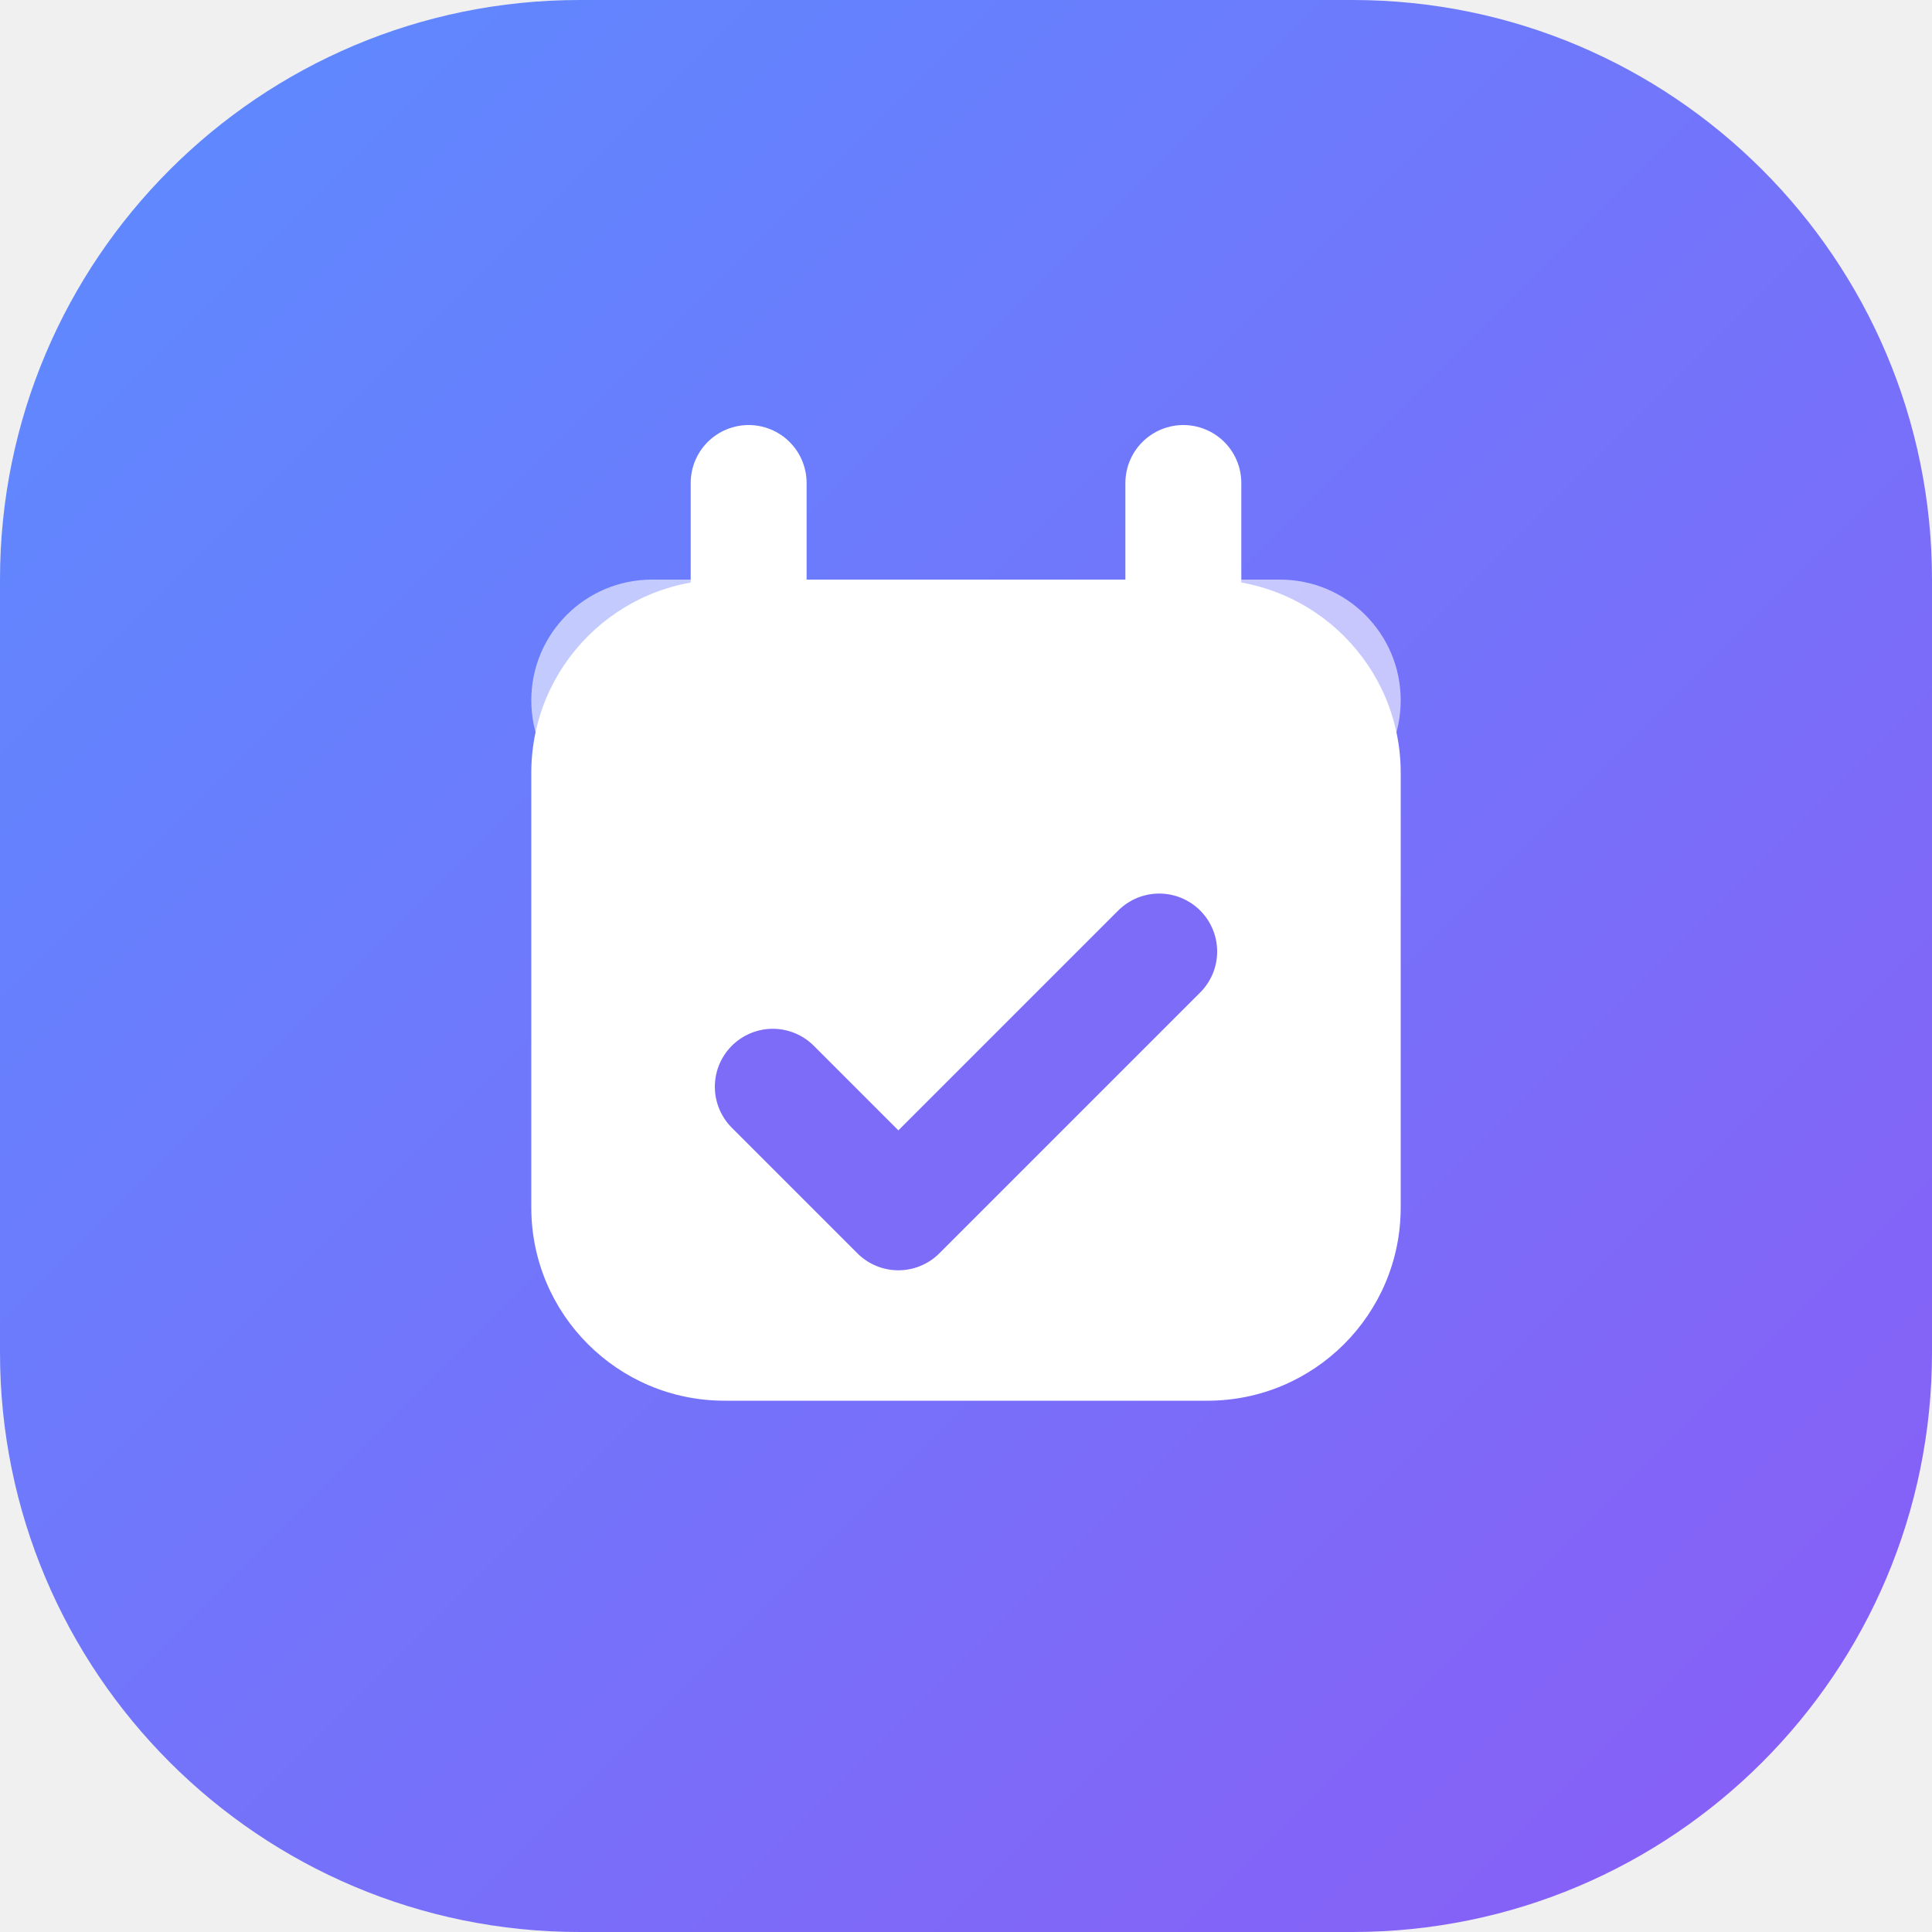
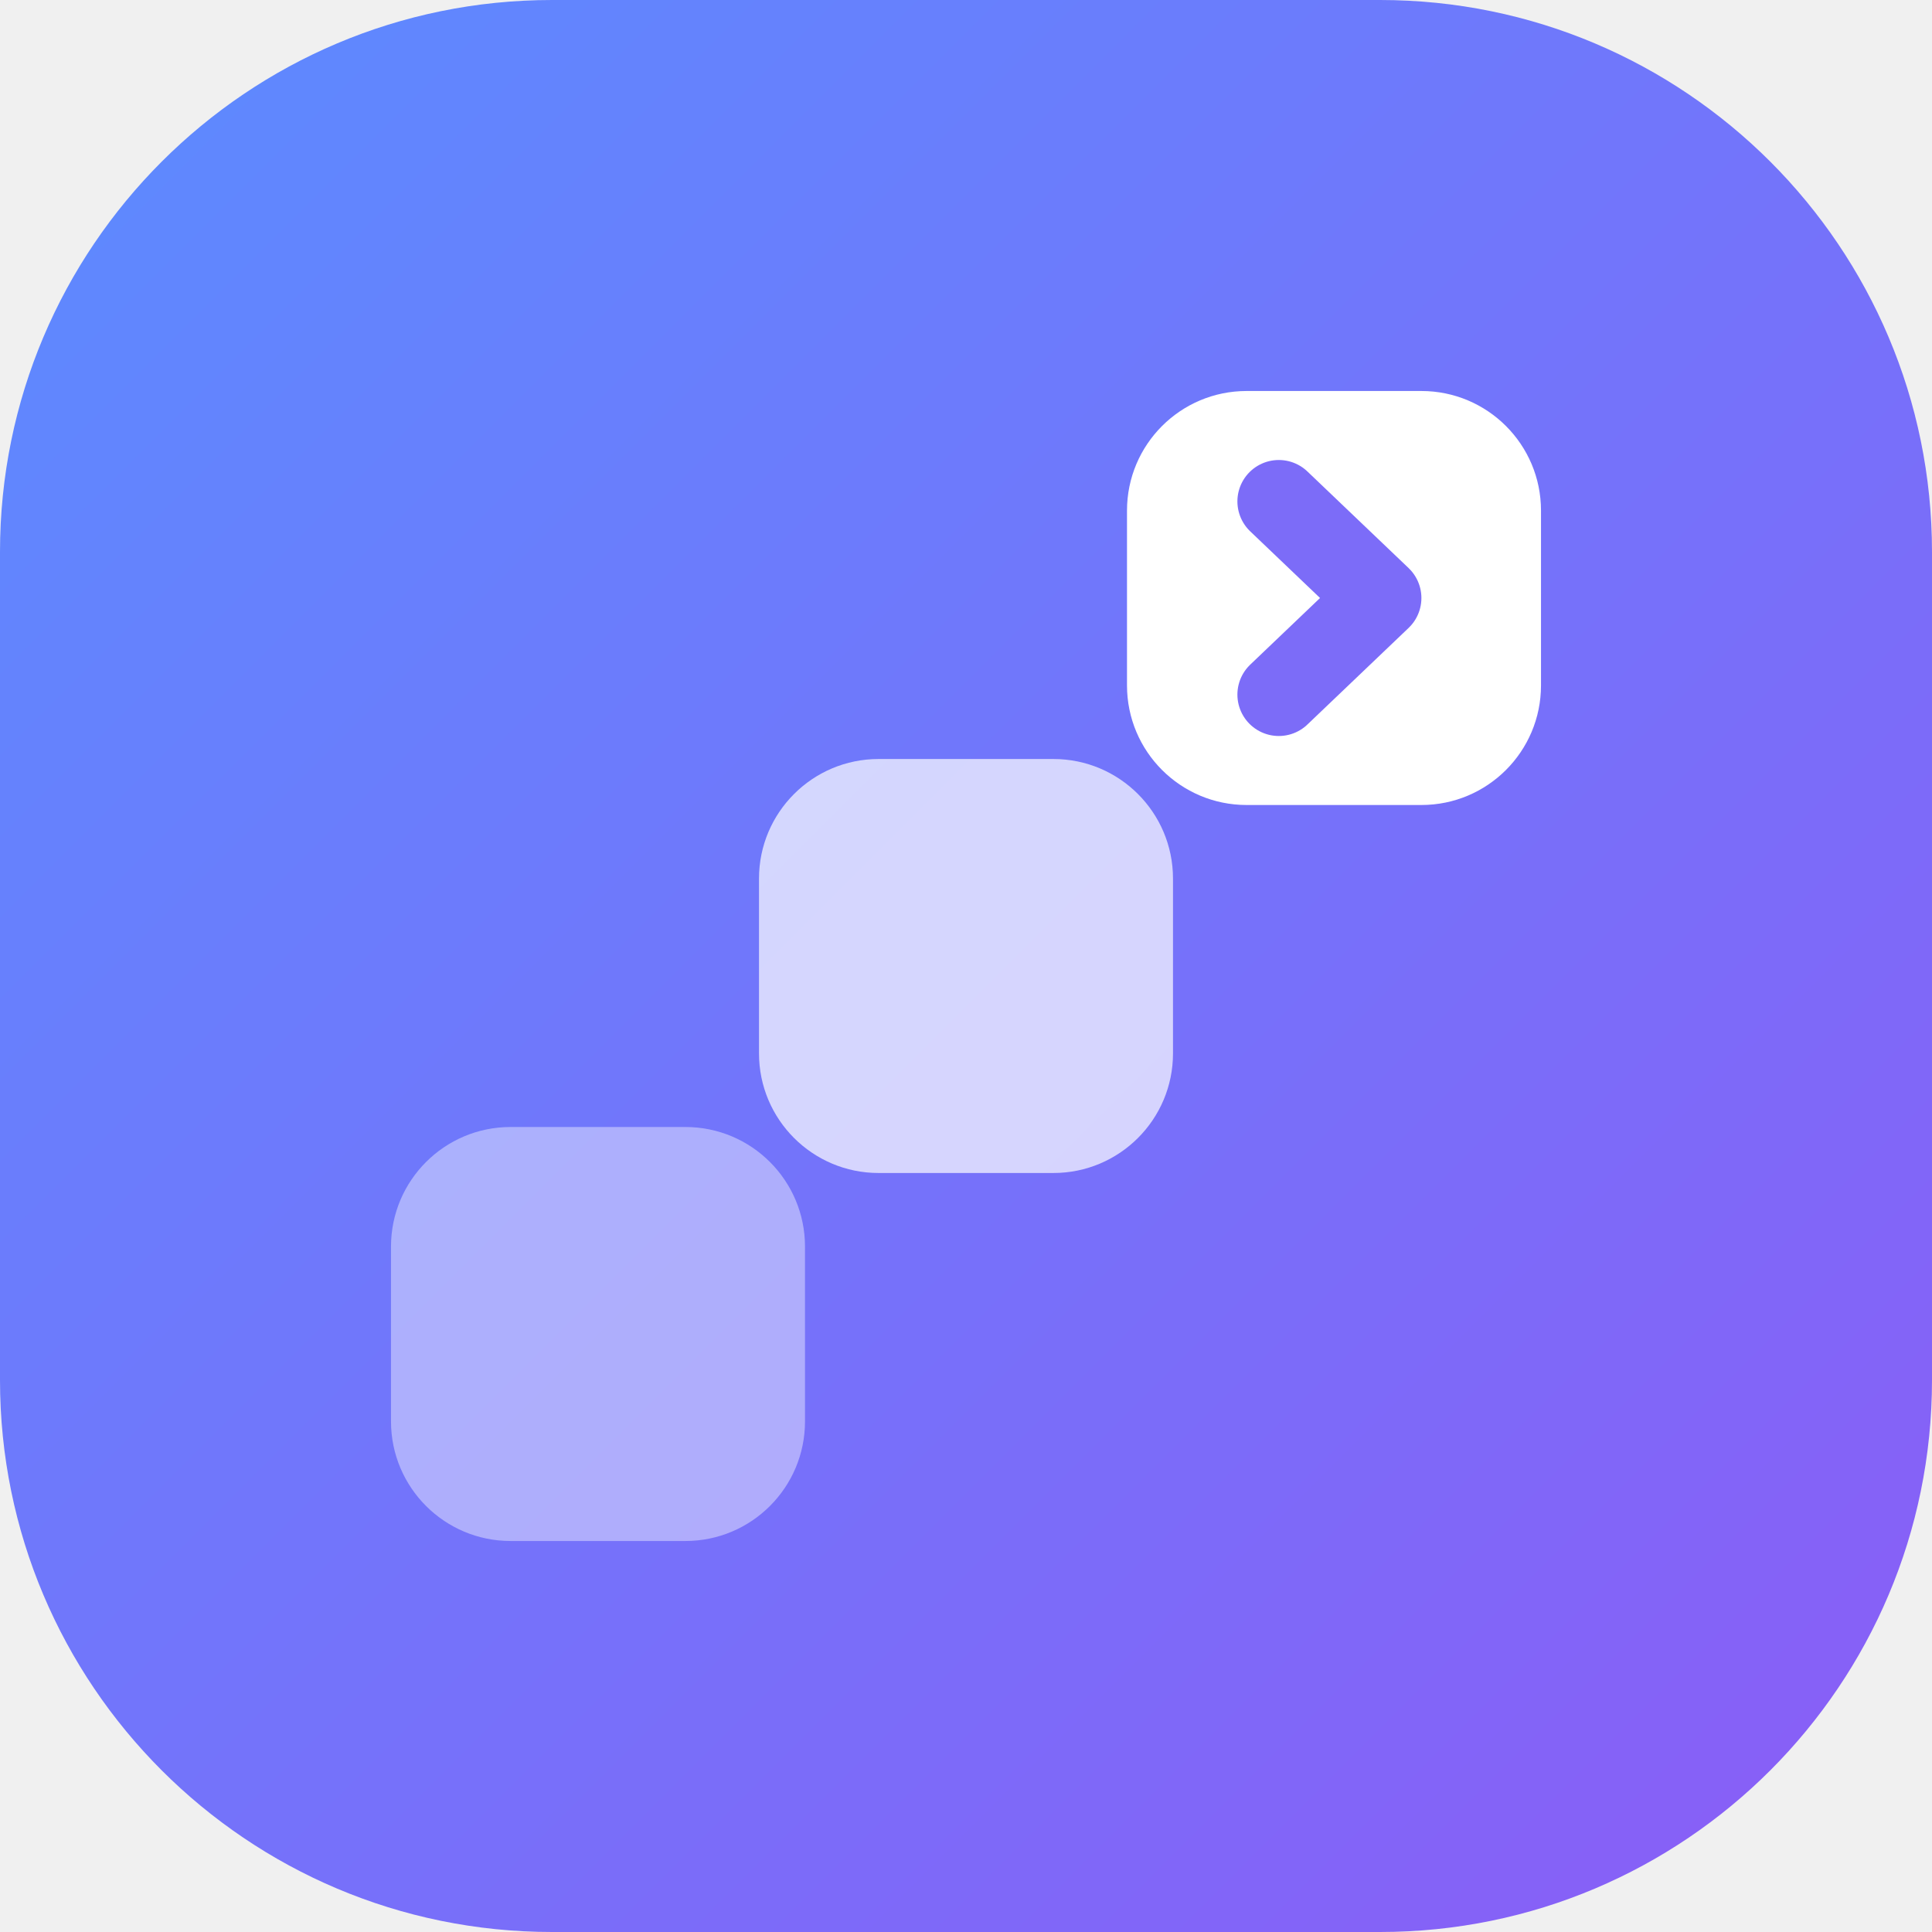
- <svg xmlns="http://www.w3.org/2000/svg" viewBox="0 0 40 40">
+ <svg xmlns="http://www.w3.org/2000/svg" viewBox="0 0 42 42">
  <defs>
-     <linearGradient id="g" x1="0" y1="0" x2="1" y2="1">
+     <linearGradient id="ns" x1="0" y1="0" x2="1" y2="1">
      <stop offset="0" stop-color="#5B8CFF" />
      <stop offset="1" stop-color="#8B5CF6" />
    </linearGradient>
  </defs>
-   <rect width="40" height="40" rx="12" fill="url(#g)" />
-   <rect x="11" y="12" width="18" height="17" rx="4" fill="#fff" />
-   <rect x="11" y="12" width="18" height="5" rx="2.5" fill="#fff" opacity=".6" />
-   <path d="M15.5 10v4M24.5 10v4" stroke="#fff" stroke-width="2.4" stroke-linecap="round" />
-   <path d="M16 22.5l2.6 2.6 5.4-5.4" fill="none" stroke="#7C6CF8" stroke-width="2.4" stroke-linecap="round" stroke-linejoin="round" />
+   <rect width="42" height="42" rx="12" fill="url(#ns)" />
+   <rect x="8.5" y="24.5" width="9" height="9" rx="2.6" fill="#fff" opacity=".42" />
+   <rect x="16.5" y="16.5" width="9" height="9" rx="2.6" fill="#fff" opacity=".7" />
+   <rect x="24.5" y="8.5" width="9" height="9" rx="2.6" fill="#fff" />
+   <path d="M27.8 10.9l2.2 2.1-2.2 2.1" fill="none" stroke="#7C6CF8" stroke-width="1.8" stroke-linecap="round" stroke-linejoin="round" />
</svg>
